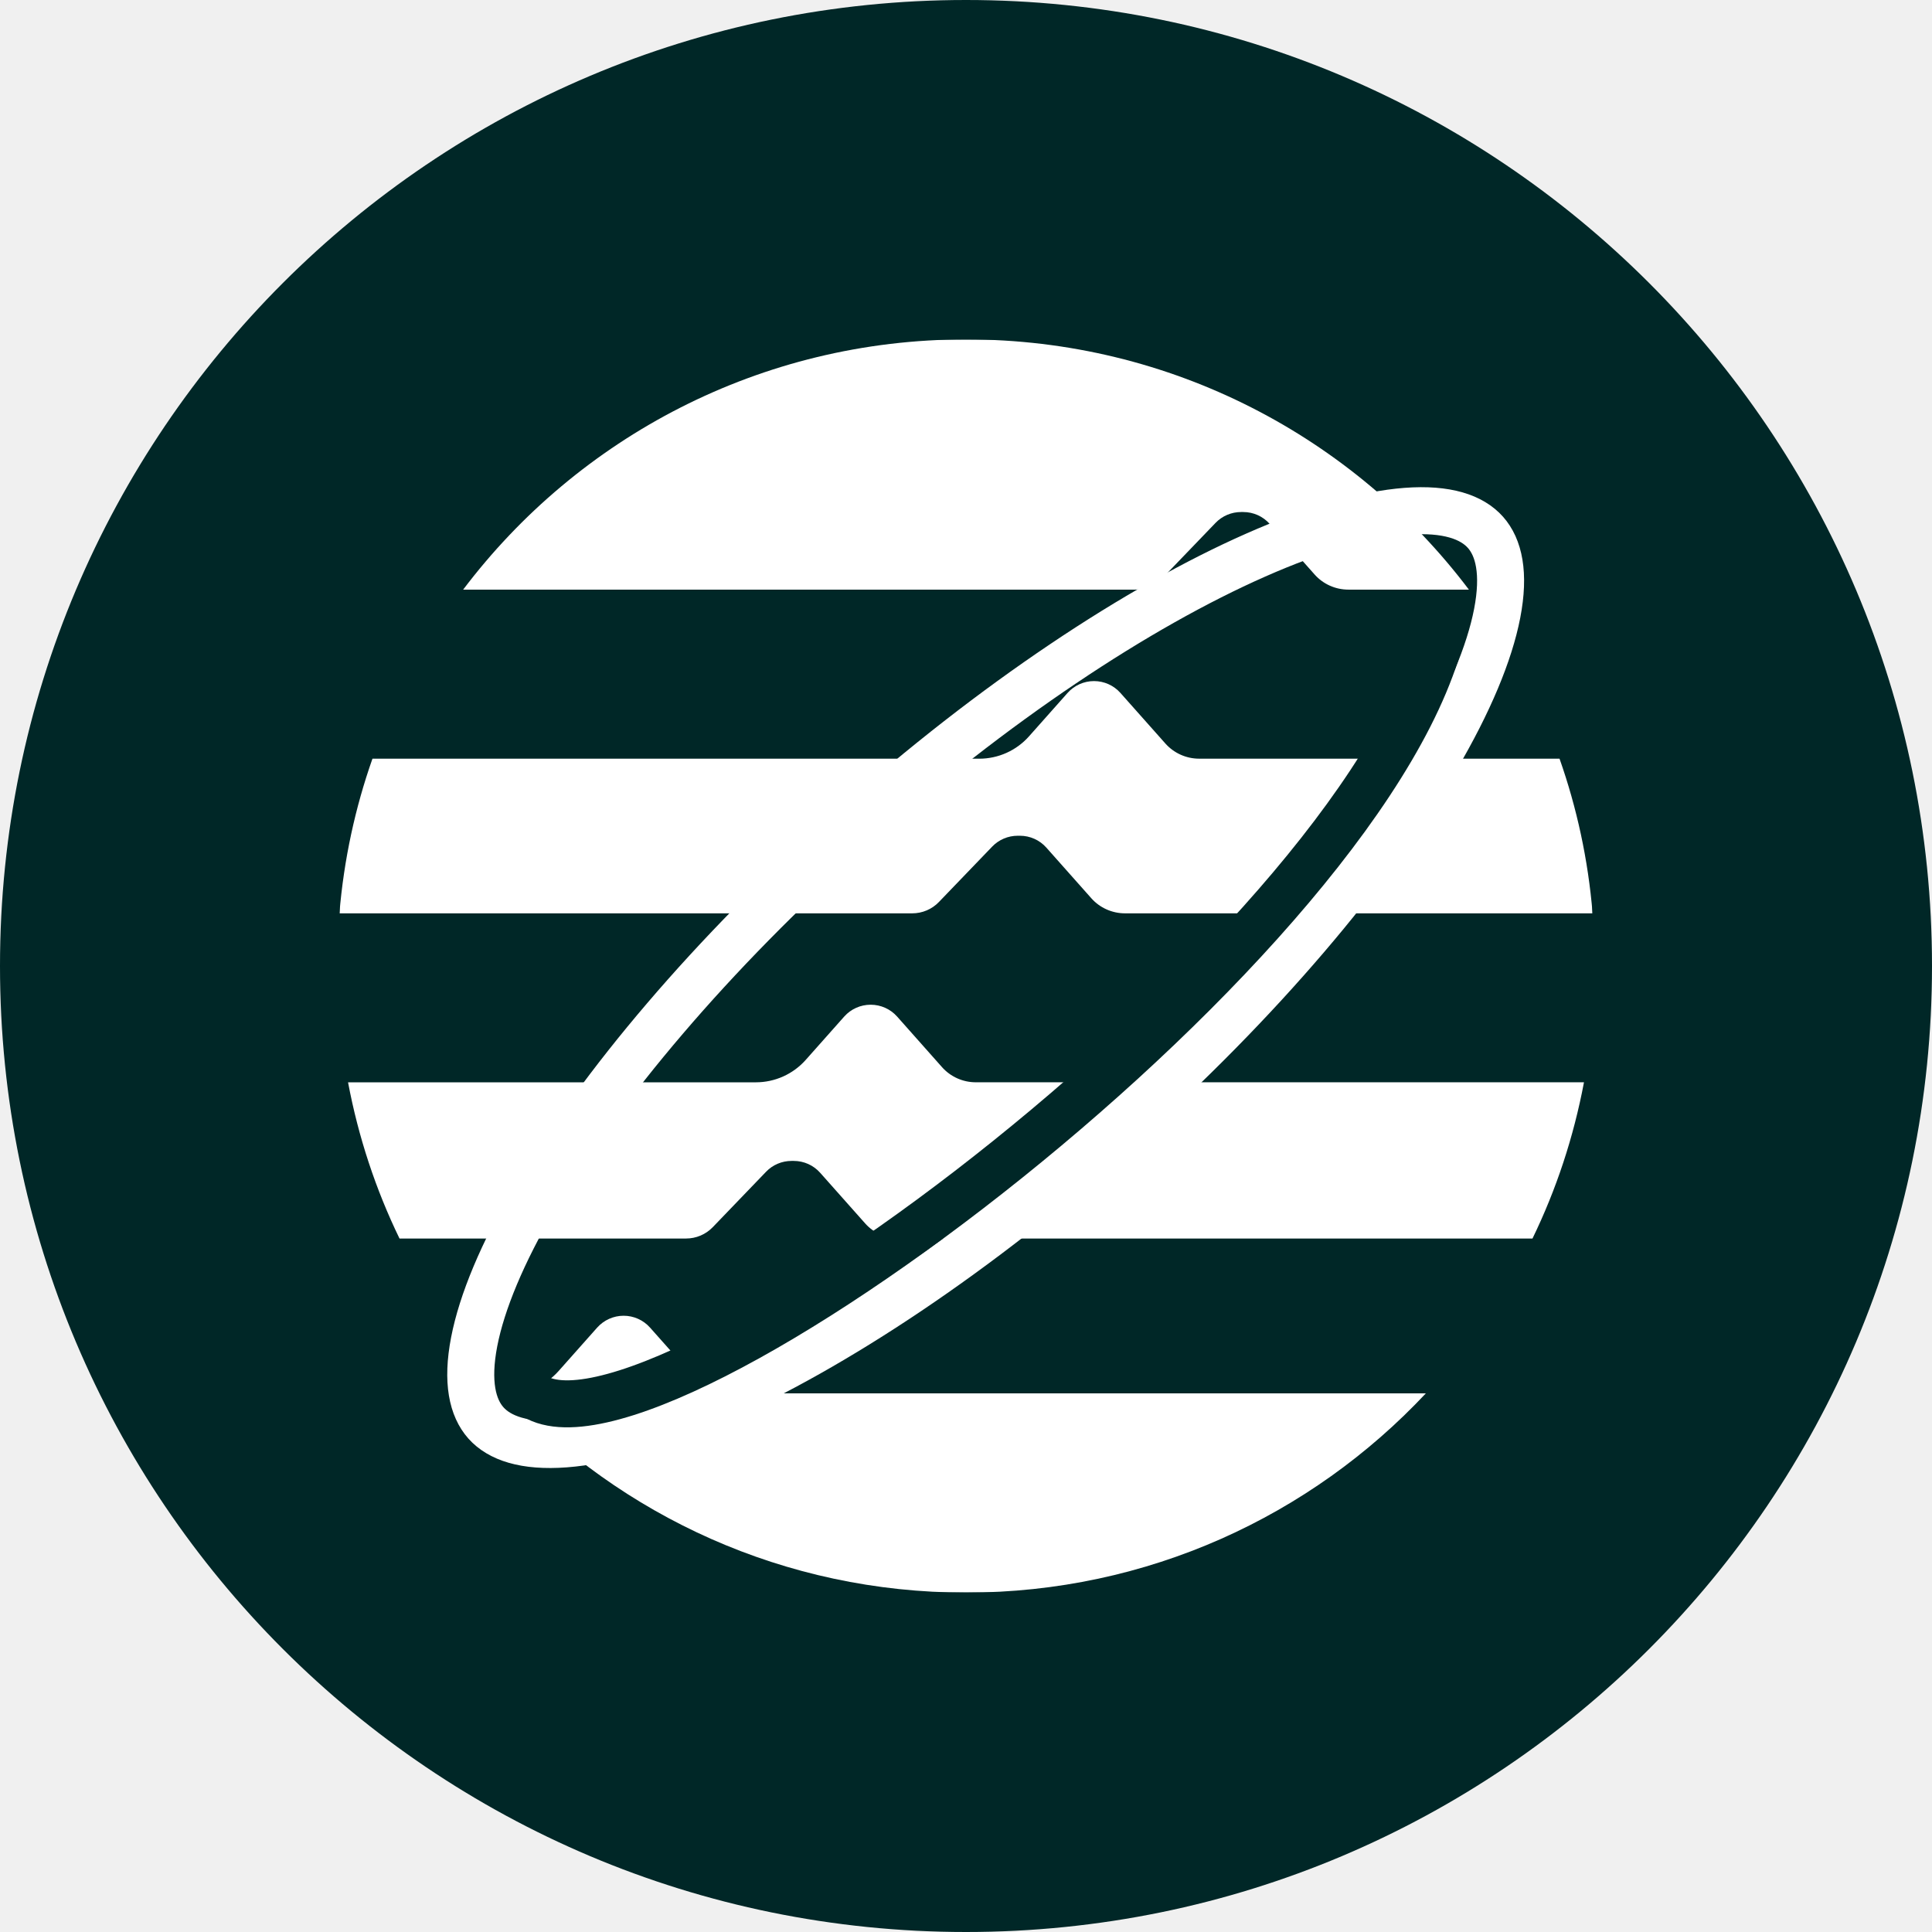
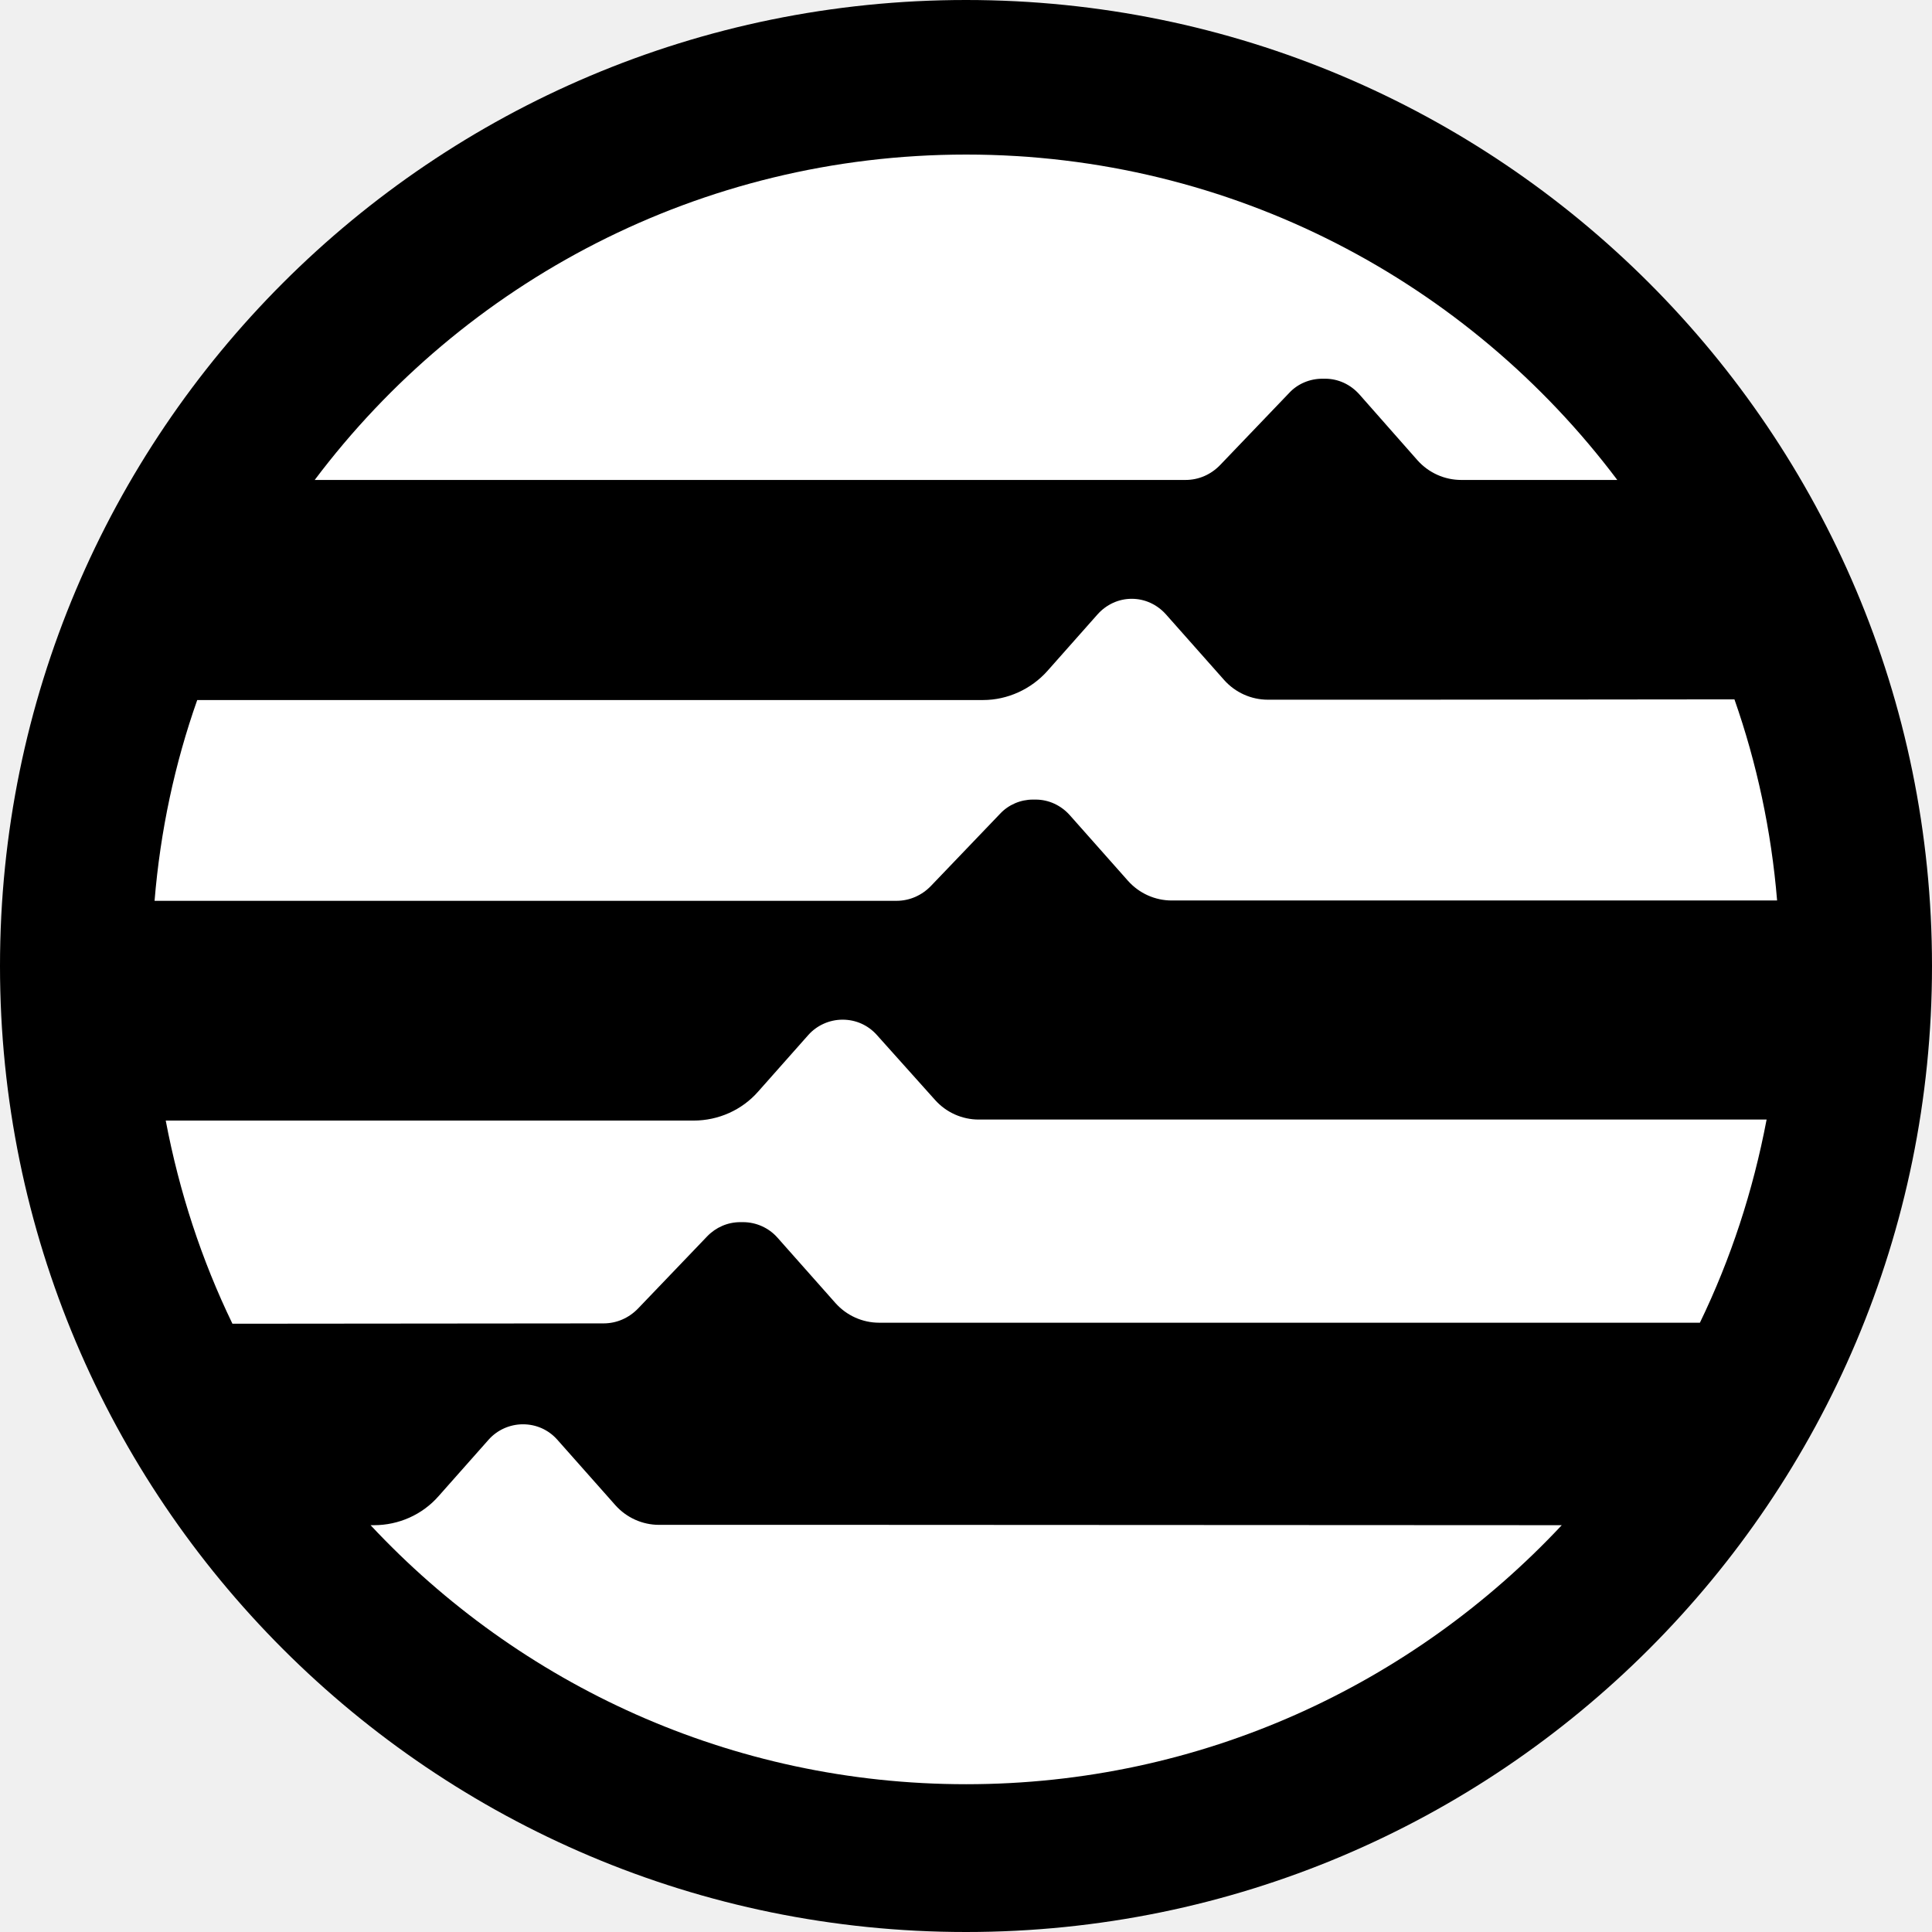
- <svg xmlns="http://www.w3.org/2000/svg" width="74" height="74" viewBox="0 0 74 74" fill="none">
-   <rect width="74" height="74" rx="37" fill="#002727" />
-   <g clip-path="url(#clip0_909_15)">
-     <mask id="mask0_909_15" style="mask-type:luminance" maskUnits="userSpaceOnUse" x="13" y="13" width="48" height="48">
-       <path d="M61 13H13V61H61V13Z" fill="white" />
-     </mask>
-     <g mask="url(#mask0_909_15)">
-       <path d="M50.176 29.059H45.93C45.436 29.059 44.965 28.847 44.637 28.479L42.915 26.541C42.659 26.252 42.289 26.087 41.903 26.087C41.516 26.087 41.147 26.253 40.89 26.541L39.413 28.204C38.93 28.748 38.236 29.06 37.507 29.06H14.266C13.604 30.939 13.172 32.924 13 34.983H34.94C35.326 34.983 35.695 34.827 35.962 34.549L38.004 32.426C38.26 32.16 38.612 32.011 38.981 32.011H39.065C39.452 32.011 39.821 32.176 40.077 32.465L41.799 34.404C42.126 34.773 42.597 34.983 43.092 34.983H61C60.828 32.923 60.396 30.938 59.734 29.06L50.176 29.059Z" fill="white" />
-       <path d="M26.277 47.438C26.663 47.438 27.032 47.282 27.299 47.005L29.342 44.881C29.597 44.615 29.949 44.466 30.318 44.466H30.402C30.79 44.466 31.158 44.631 31.414 44.92L33.136 46.858C33.463 47.227 33.934 47.438 34.429 47.438H58.698C59.607 45.566 60.273 43.558 60.67 41.454H37.375C36.88 41.454 36.409 41.243 36.082 40.875L34.361 38.936C34.104 38.647 33.735 38.483 33.348 38.483C32.962 38.483 32.592 38.648 32.336 38.936L30.859 40.599C30.375 41.143 29.681 41.455 28.951 41.455H13.331C13.727 43.559 14.394 45.567 15.302 47.438H26.277Z" fill="white" />
-       <path d="M43.495 22.584C43.881 22.584 44.25 22.428 44.516 22.151L46.559 20.027C46.815 19.761 47.167 19.612 47.536 19.612H47.62C48.007 19.612 48.376 19.777 48.632 20.067L50.353 22.005C50.681 22.374 51.152 22.584 51.646 22.584H56.262C51.867 16.765 44.876 13 37.001 13C29.126 13 22.136 16.765 17.74 22.584H43.495Z" fill="white" />
-       <path d="M34.224 53.368H27.912C27.418 53.368 26.947 53.156 26.62 52.788L24.898 50.85C24.642 50.561 24.272 50.396 23.886 50.396C23.499 50.396 23.13 50.562 22.873 50.85L21.396 52.513C20.913 53.057 20.219 53.369 19.489 53.369H19.391C23.788 58.062 30.049 61 37.002 61C43.954 61 50.215 58.062 54.613 53.369L34.224 53.368Z" fill="white" />
-     </g>
+ <svg xmlns="http://www.w3.org/2000/svg" width="400" height="400" viewBox="0 0 400 400" fill="none">
+   <circle cx="200" cy="200" r="200" fill="black" />
+   <g clip-path="url(#clip0_5217_14896)">
+     <path d="M292.219 144.865H262.496C259.061 144.865 255.766 143.393 253.453 140.799L241.395 127.199C239.573 125.166 237.049 123.975 234.315 123.975C231.581 123.975 229.057 125.166 227.235 127.199L216.86 138.906C213.495 142.692 208.588 144.935 203.54 144.935H40.833C36.206 158.044 33.192 171.995 32 186.506H185.594C188.328 186.506 190.852 185.384 192.744 183.422L207.045 168.49C208.798 166.597 211.322 165.545 213.845 165.545H214.406C217.14 165.545 219.664 166.737 221.486 168.77L233.544 182.37C235.857 184.964 239.152 186.436 242.587 186.436H367.93C366.738 171.995 363.724 157.974 359.097 144.795L292.219 144.865Z" fill="white" />
+     <path d="M124.956 273.994C127.69 273.994 130.213 272.872 132.106 270.91L146.407 255.978C148.23 254.085 150.683 253.033 153.277 253.033H153.838C156.572 253.033 159.166 254.225 160.918 256.188L172.976 269.788C175.289 272.382 178.584 273.854 182.019 273.854H351.947C358.326 260.675 362.953 246.584 365.757 231.792H202.629C199.194 231.792 195.899 230.32 193.586 227.726L181.528 214.267C179.706 212.234 177.182 211.112 174.448 211.112C171.714 211.112 169.12 212.304 167.368 214.267L156.992 225.974C153.627 229.829 148.72 232.003 143.603 232.003H34.313C37.118 246.794 41.744 260.885 48.124 274.064L124.956 273.994Z" fill="white" />
+     <path d="M245.461 99.368C248.195 99.368 250.719 98.247 252.612 96.284L266.912 81.352C268.665 79.459 271.189 78.408 273.782 78.408H274.343C277.077 78.408 279.601 79.6 281.424 81.633L293.481 95.303C295.795 97.896 299.089 99.368 302.524 99.368H334.842C304.067 58.429 255.135 32 200.035 32C144.935 32 95.933 58.429 65.158 99.368H245.461Z" fill="white" />
+     <path d="M180.617 315.705H136.452C133.017 315.705 129.722 314.233 127.409 311.639L115.351 298.039C113.529 296.006 111.005 294.885 108.271 294.885C105.537 294.885 102.943 296.076 101.191 298.039L90.816 309.746C87.451 313.602 82.544 315.775 77.426 315.775H76.725C107.5 348.723 151.314 369.403 200.035 369.403C248.756 369.403 292.5 348.723 323.345 315.775L180.617 315.705Z" fill="white" />
  </g>
-   <path d="M42.855 43.169C37.434 47.999 31.92 51.638 27.41 53.628C25.151 54.625 23.191 55.187 21.648 55.305C20.087 55.423 19.129 55.081 18.612 54.501C18.096 53.921 17.865 52.93 18.162 51.393C18.456 49.874 19.239 47.992 20.489 45.861C22.984 41.61 27.232 36.55 32.653 31.72C38.074 26.889 43.587 23.251 48.097 21.261C50.356 20.263 52.316 19.701 53.86 19.584C55.42 19.465 56.379 19.808 56.895 20.388C57.411 20.967 57.642 21.959 57.345 23.495C57.051 25.015 56.268 26.897 55.018 29.027C52.523 33.279 48.276 38.338 42.855 43.169Z" stroke="white" stroke-width="1.8" />
-   <path d="M55 25C51 37.5 23 58 20 53" stroke="#002727" stroke-width="1.8" stroke-linecap="round" />
  <defs>
-     <clipPath id="clip0_909_15">
-       <rect width="48" height="48" fill="white" transform="translate(13 13)" />
+     <clipPath id="clip0_5217_14896">
+       <rect width="336" height="337.333" fill="white" transform="translate(32 32)" />
    </clipPath>
  </defs>
</svg>
